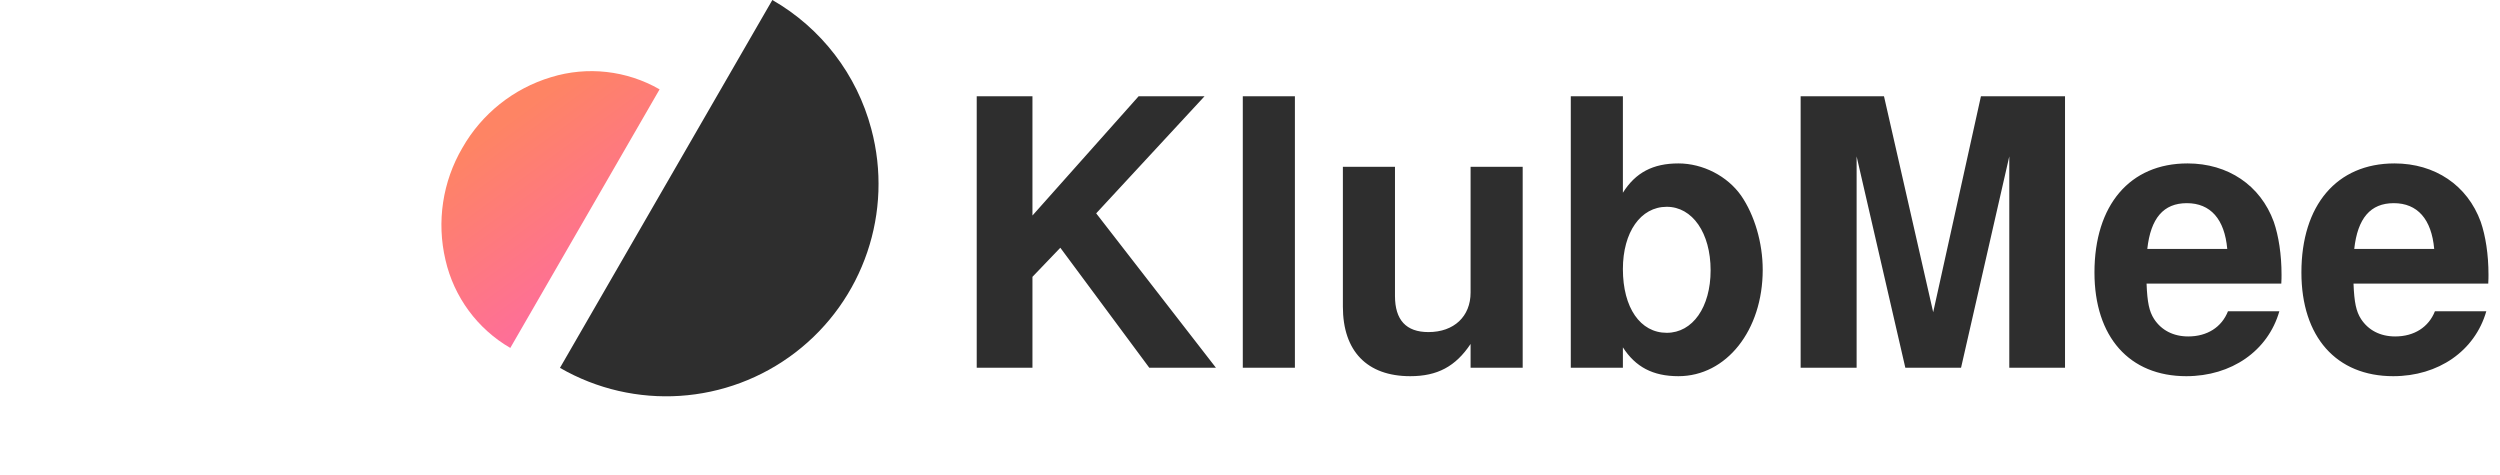
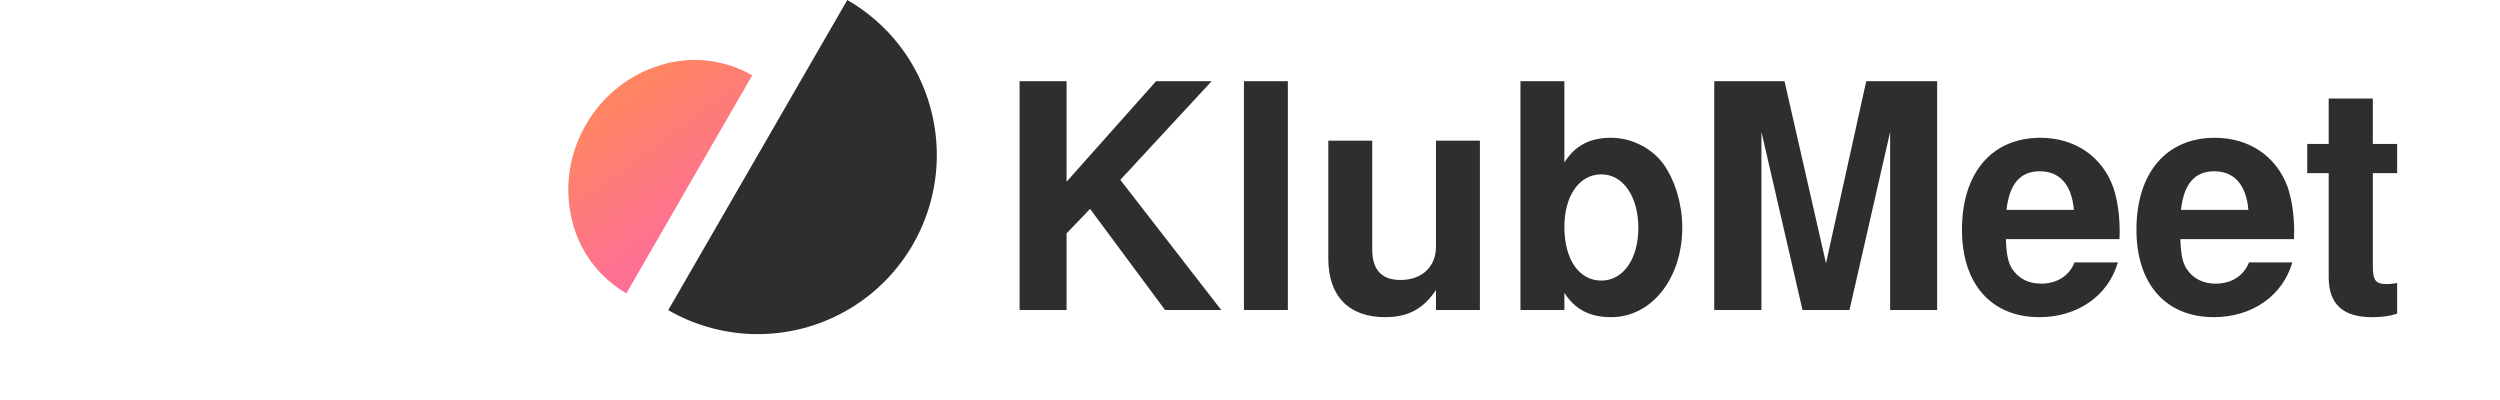
- <svg xmlns="http://www.w3.org/2000/svg" width="161.196" height="30.566" viewBox="0 0 111.196 30.566">
+ <svg xmlns="http://www.w3.org/2000/svg" width="191.196" height="30.566" viewBox="0 0 111.196 30.566">
  <defs>
    <linearGradient id="linear-gradient" x1="0.5" x2="1.275" y2="0.725" gradientUnits="objectBoundingBox">
      <stop offset="0" stop-color="#fe8464" />
      <stop offset="1" stop-color="#fe6e9a" />
    </linearGradient>
  </defs>
  <g id="Group_2" data-name="Group 2" transform="translate(-372.804 -44.291)">
    <text id="KLUBMEET" transform="translate(409 68)" fill="#2e2e2e" font-size="24" font-family="Helvetica-Bold, Helvetica" font-weight="700">
      <tspan x="0" y="0">KlubMeet</tspan>
    </text>
    <path id="Subtraction_1" data-name="Subtraction 1" d="M9.126,19.253h0a8.835,8.835,0,0,1-6.453-2.82A9.835,9.835,0,0,1,0,9.626,9.835,9.835,0,0,1,2.673,2.82,8.835,8.835,0,0,1,9.126,0V19.252Z" transform="translate(382.43 45.489) rotate(30)" fill="url(#linear-gradient)" />
    <path id="Subtraction_2" data-name="Subtraction 2" d="M13.694,0h0A13.694,13.694,0,0,0,4.011,23.377a13.6,13.6,0,0,0,9.683,4.011V0Z" transform="translate(395.769 74.857) rotate(-150)" fill="#2e2e2e" />
  </g>
</svg>
